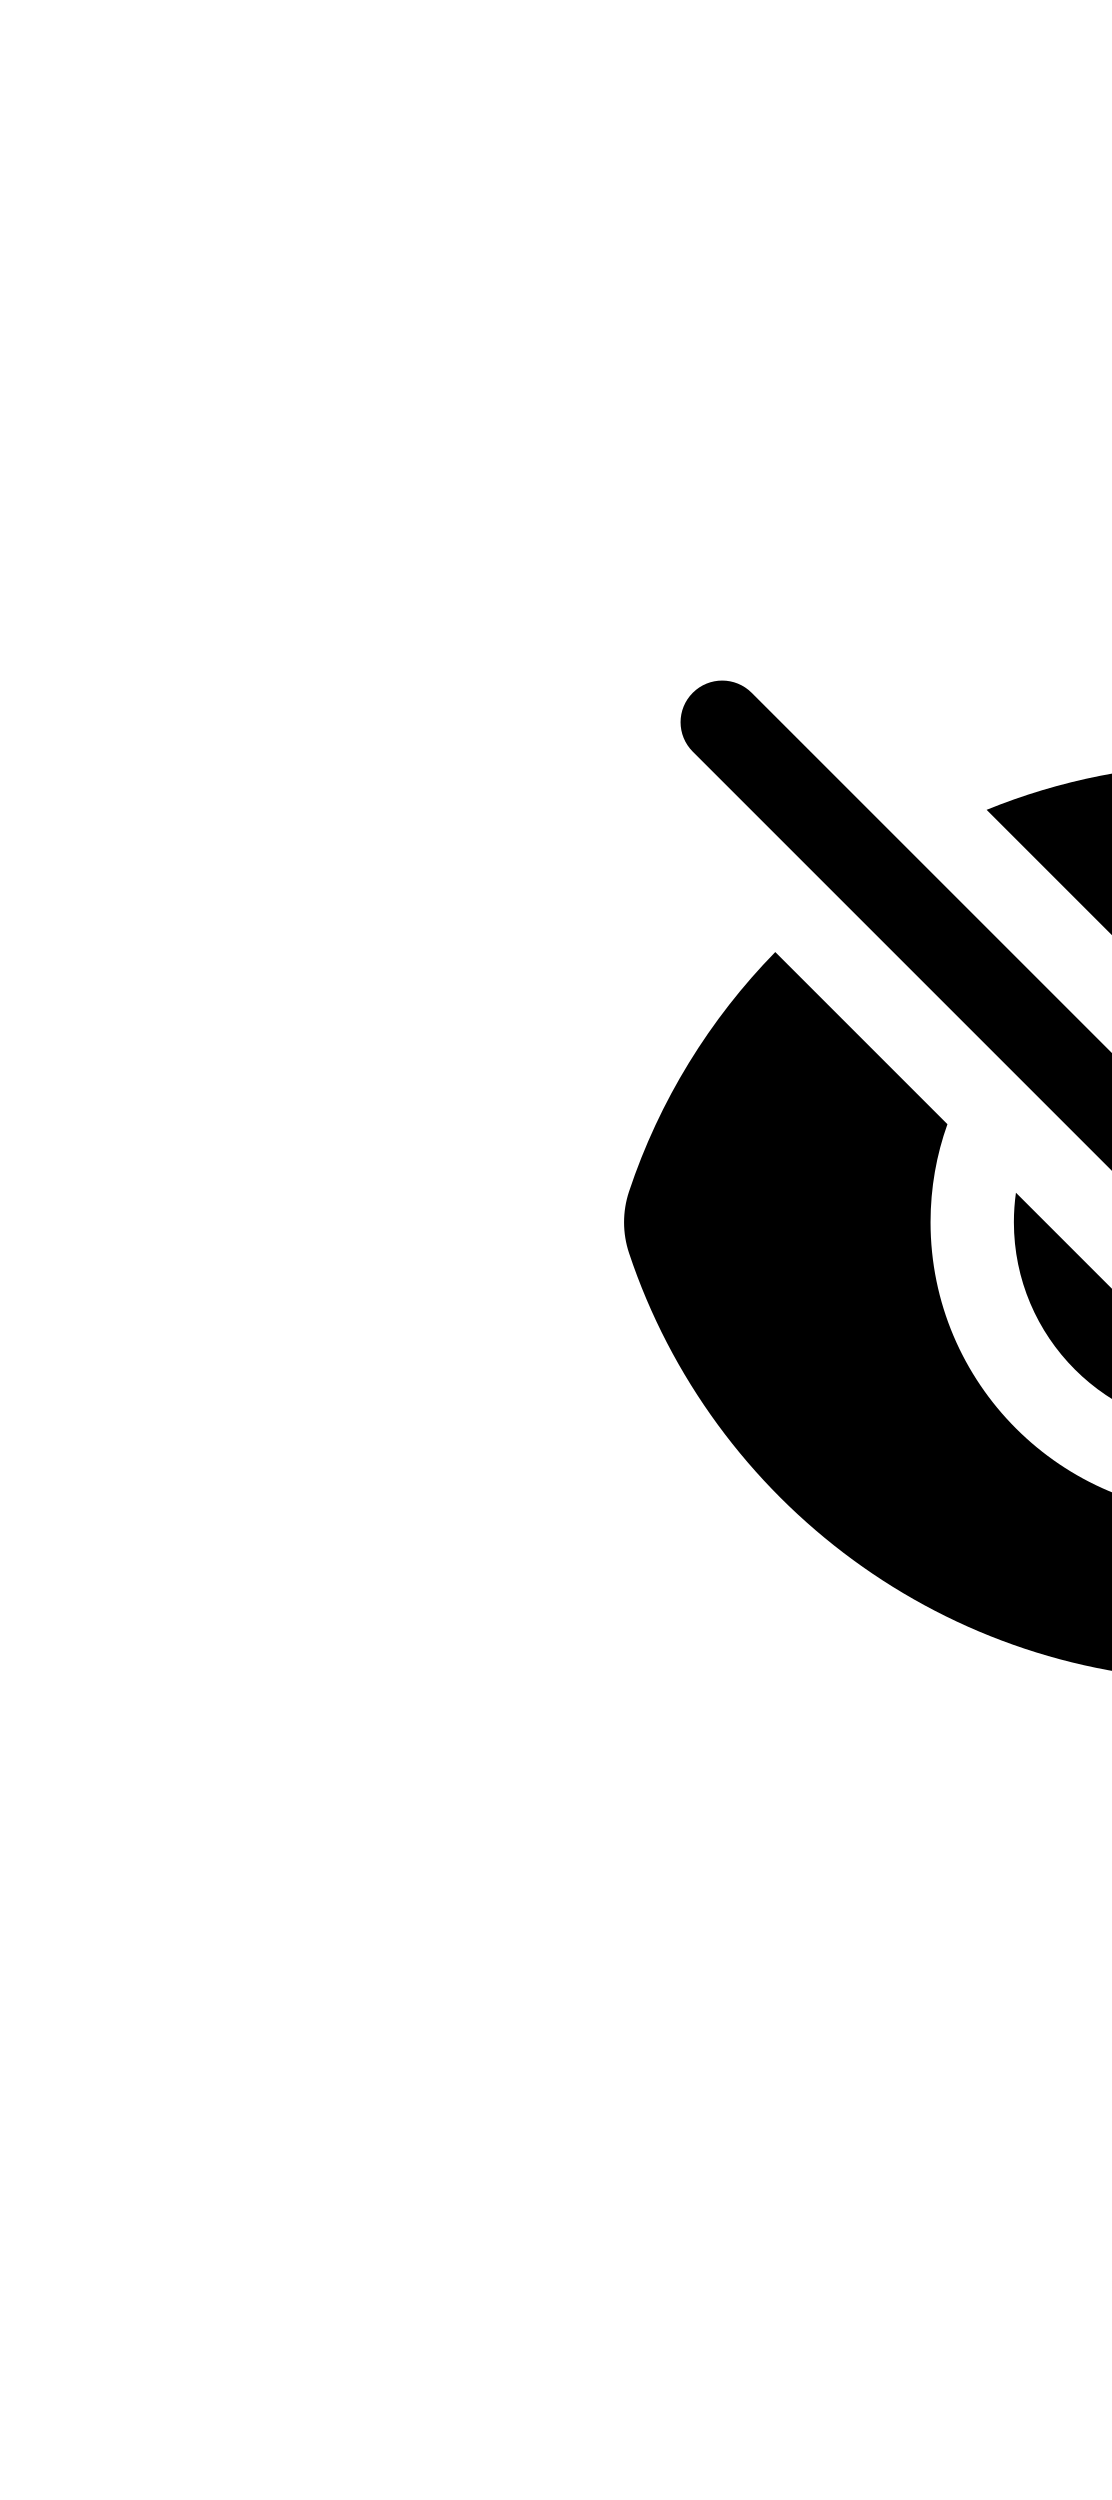
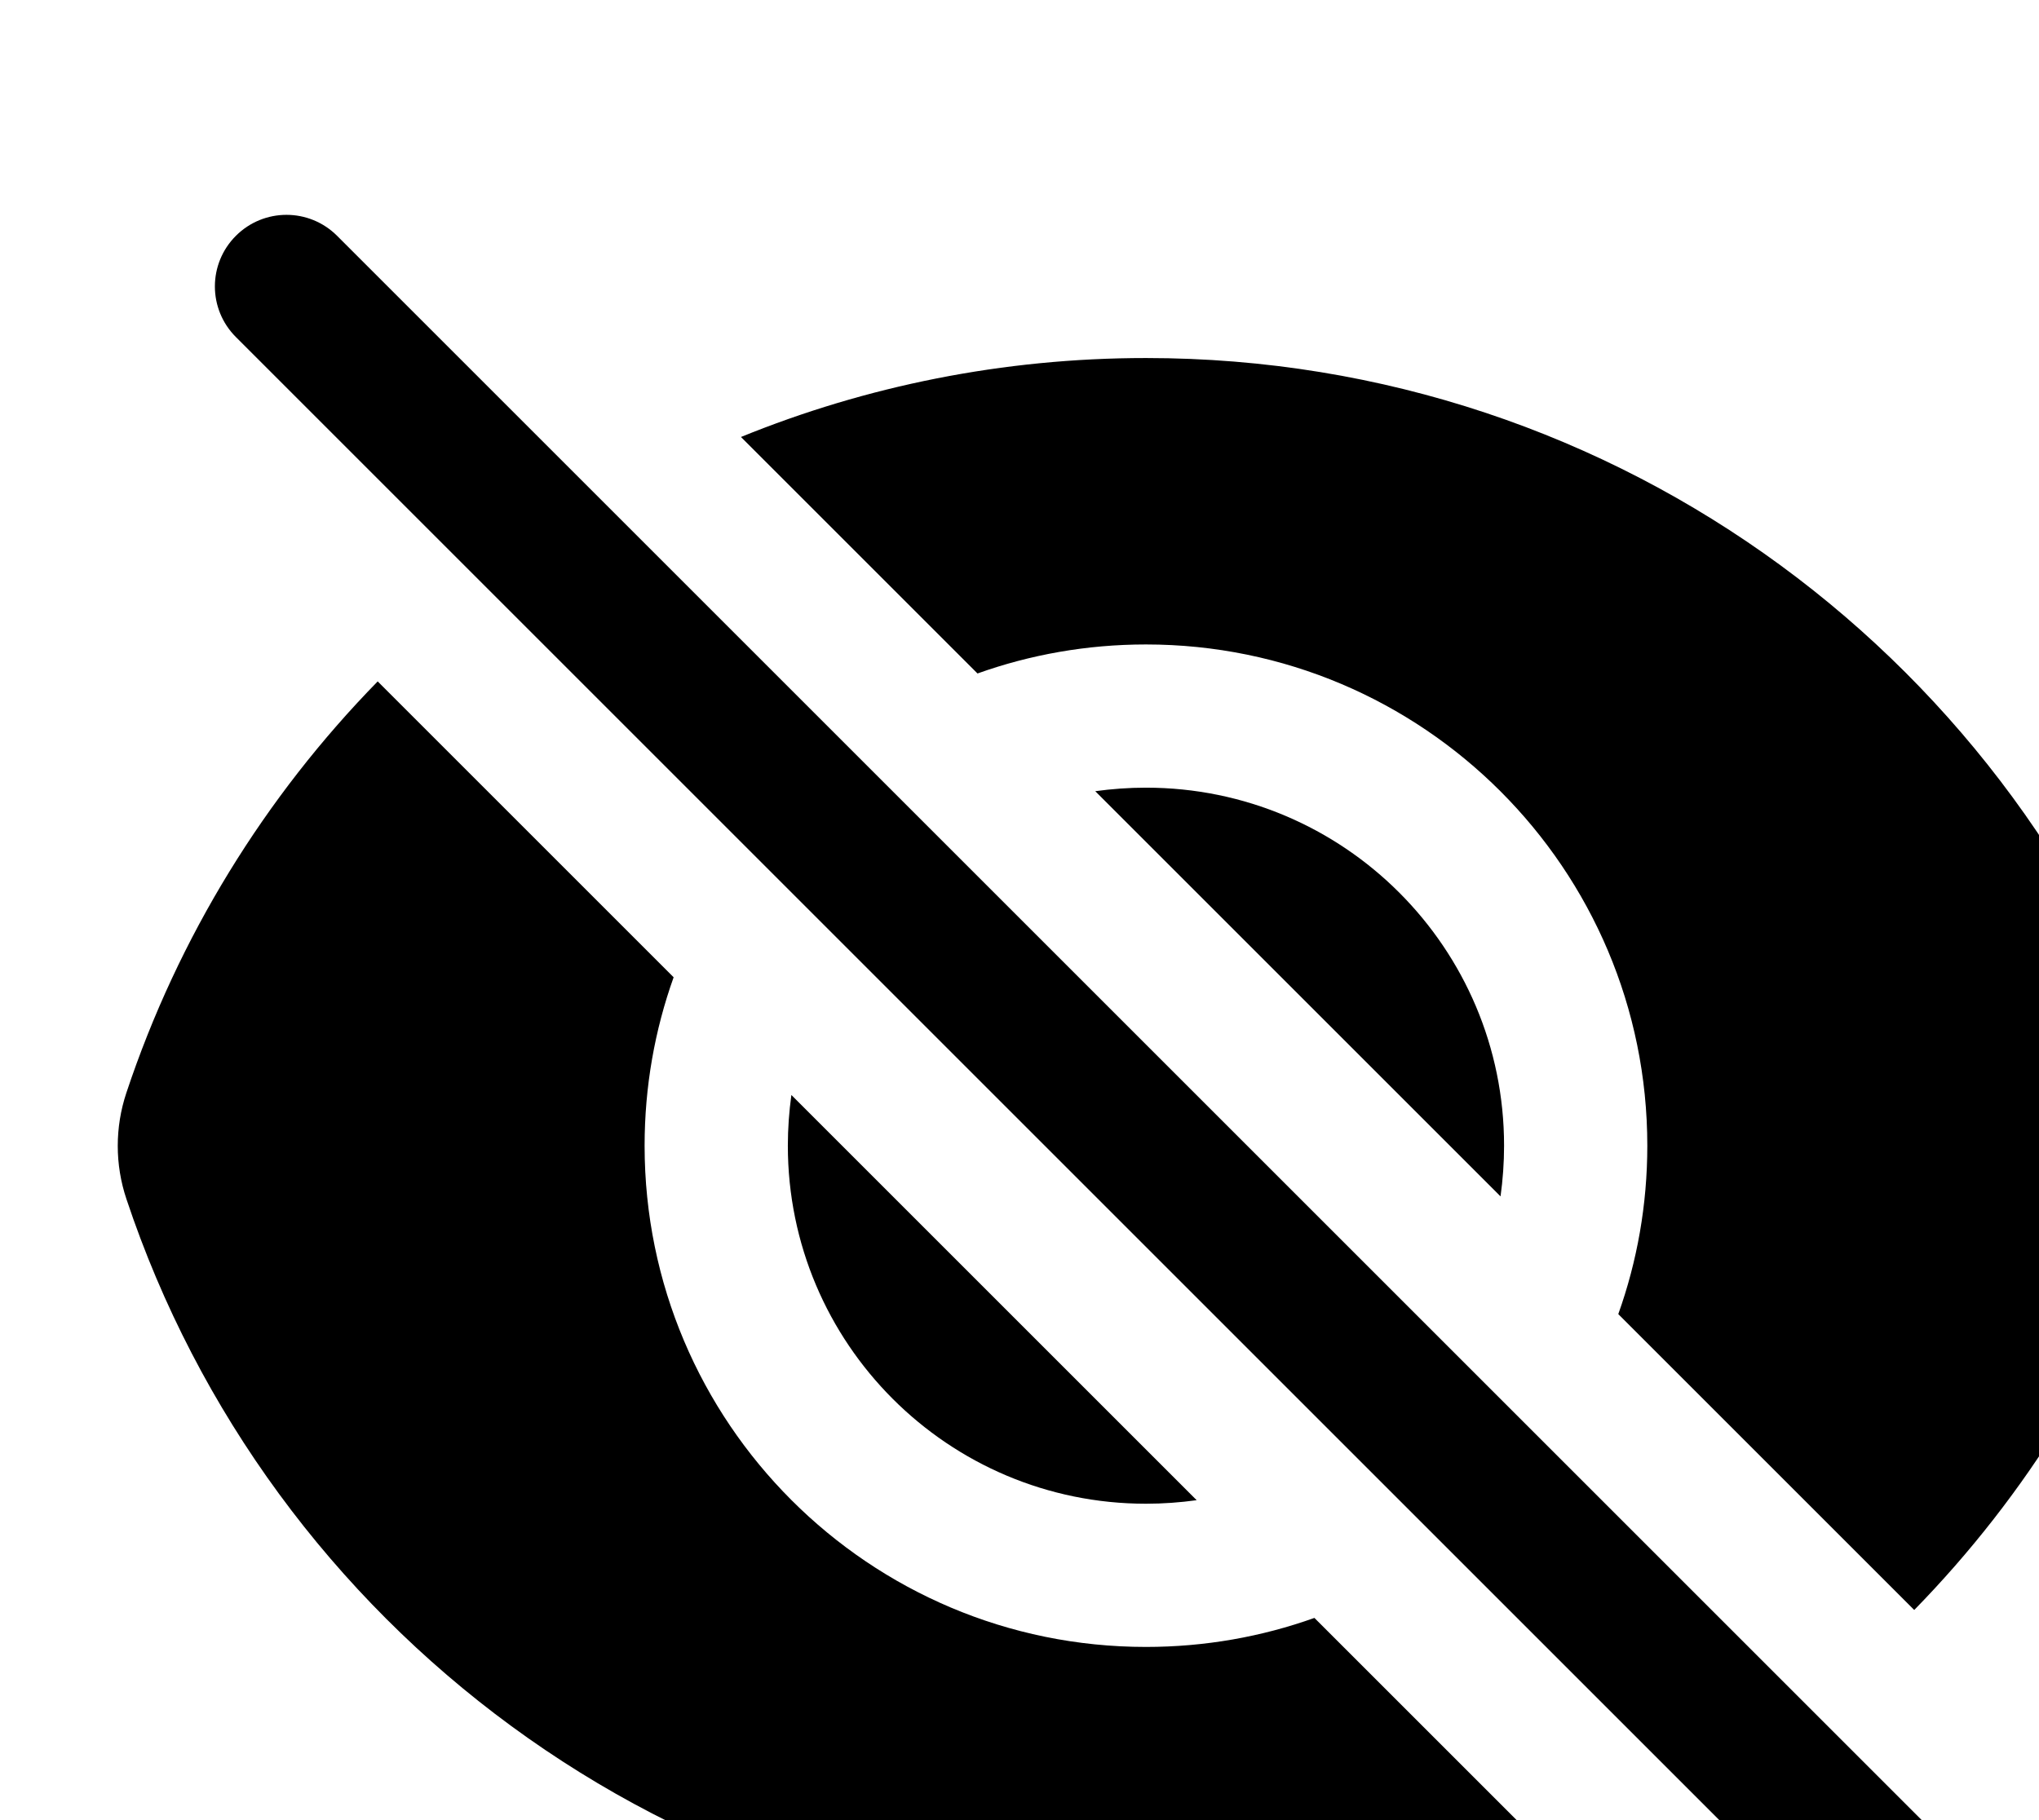
- <svg xmlns="http://www.w3.org/2000/svg" viewBox="-10 -10 20 45" fill="none">
+ <svg xmlns="http://www.w3.org/2000/svg" fill="none">
  <path d="M3.53 2.47C3.237 2.177 2.763 2.177 2.47 2.47C2.177 2.763 2.177 3.237 2.47 3.53L20.47 21.53C20.763 21.823 21.237 21.823 21.53 21.53C21.823 21.237 21.823 20.763 21.53 20.47L3.53 2.47Z" fill="currentcolor" />
  <path d="M22.676 12.553C22.132 14.189 21.223 15.658 20.045 16.863L16.946 13.764C17.143 13.213 17.25 12.619 17.25 12C17.25 9.101 14.899 6.75 12 6.75C11.381 6.75 10.787 6.857 10.236 7.054L7.759 4.577C9.068 4.044 10.5 3.75 12.001 3.75C16.971 3.75 21.186 6.973 22.675 11.441C22.796 11.802 22.796 12.192 22.676 12.553Z" fill="currentcolor" />
  <path d="M15.75 12C15.75 12.18 15.737 12.357 15.713 12.531L11.469 8.287C11.643 8.263 11.82 8.25 12 8.25C14.071 8.25 15.75 9.929 15.75 12Z" fill="currentcolor" />
  <path d="M12.531 15.713L8.287 11.469C8.263 11.643 8.25 11.82 8.25 12C8.25 14.071 9.929 15.75 12 15.75C12.18 15.75 12.357 15.737 12.531 15.713Z" fill="currentcolor" />
  <path d="M6.75 12C6.75 11.381 6.857 10.787 7.054 10.236L3.955 7.137C2.777 8.342 1.867 9.811 1.323 11.447C1.203 11.808 1.203 12.198 1.324 12.559C2.813 17.027 7.028 20.25 11.999 20.25C13.5 20.25 14.932 19.956 16.241 19.423L13.764 16.946C13.213 17.143 12.619 17.25 12 17.25C9.101 17.25 6.75 14.899 6.75 12Z" fill="currentcolor" />
</svg>
